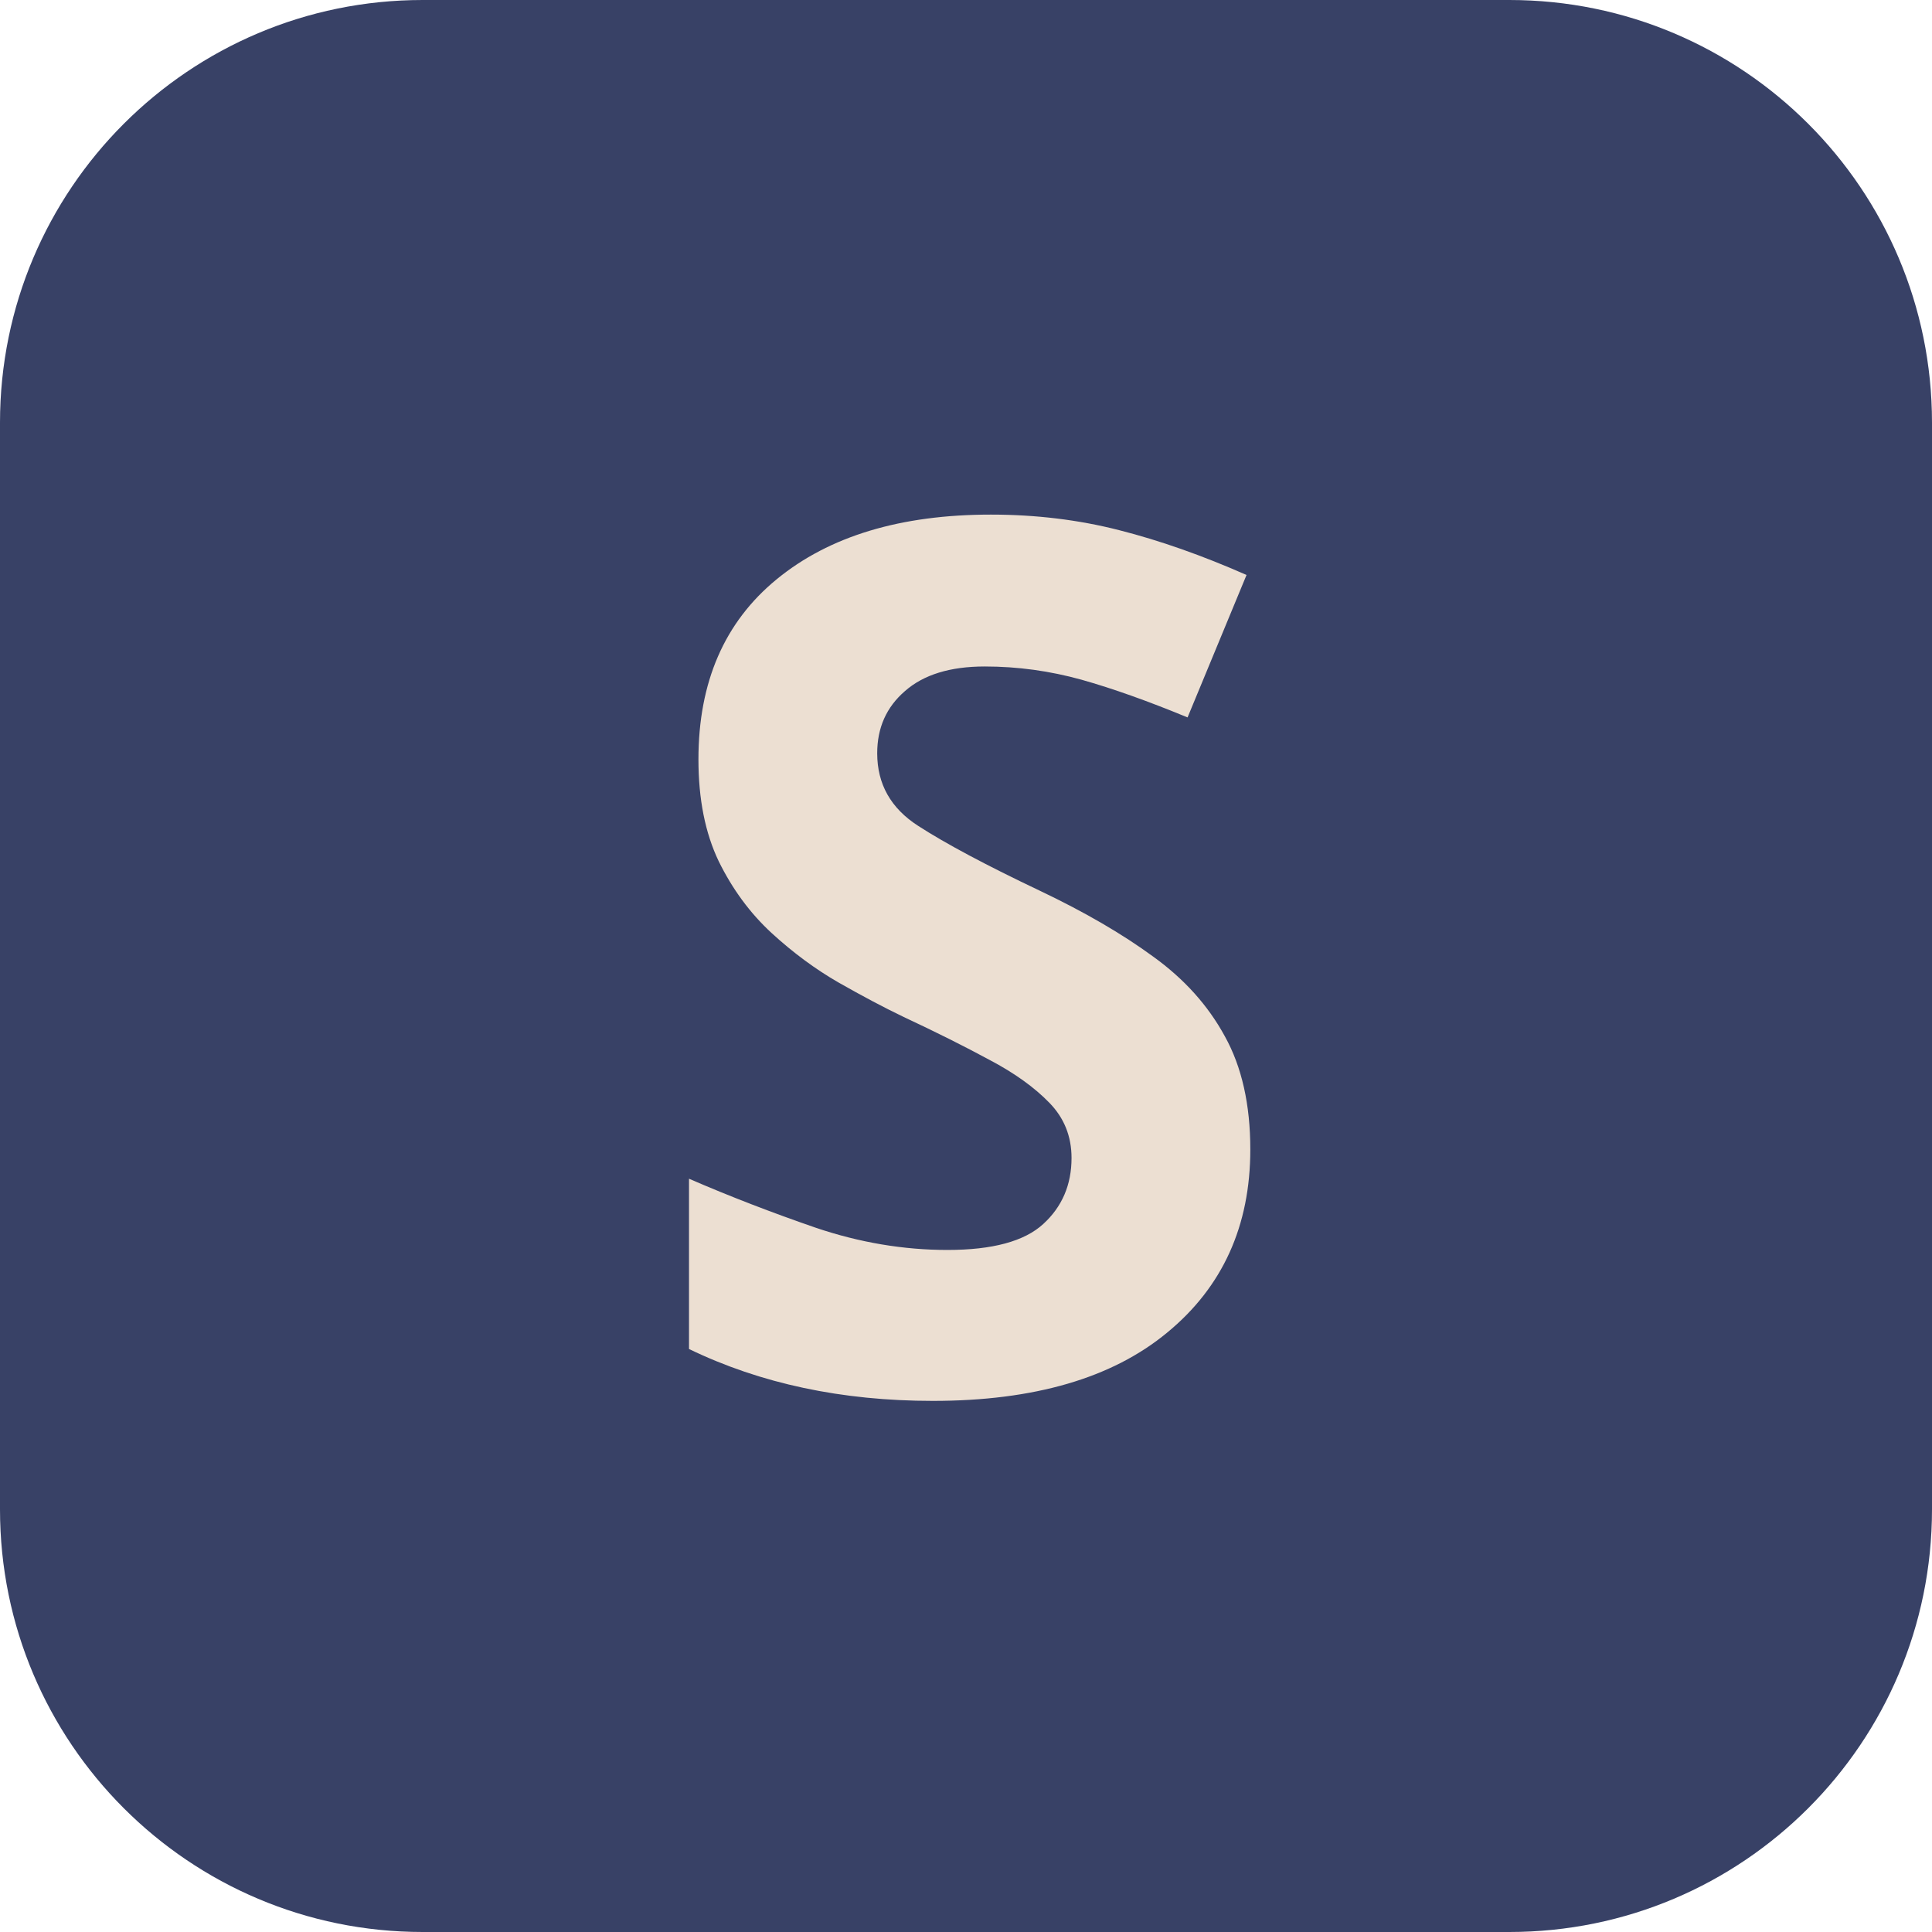
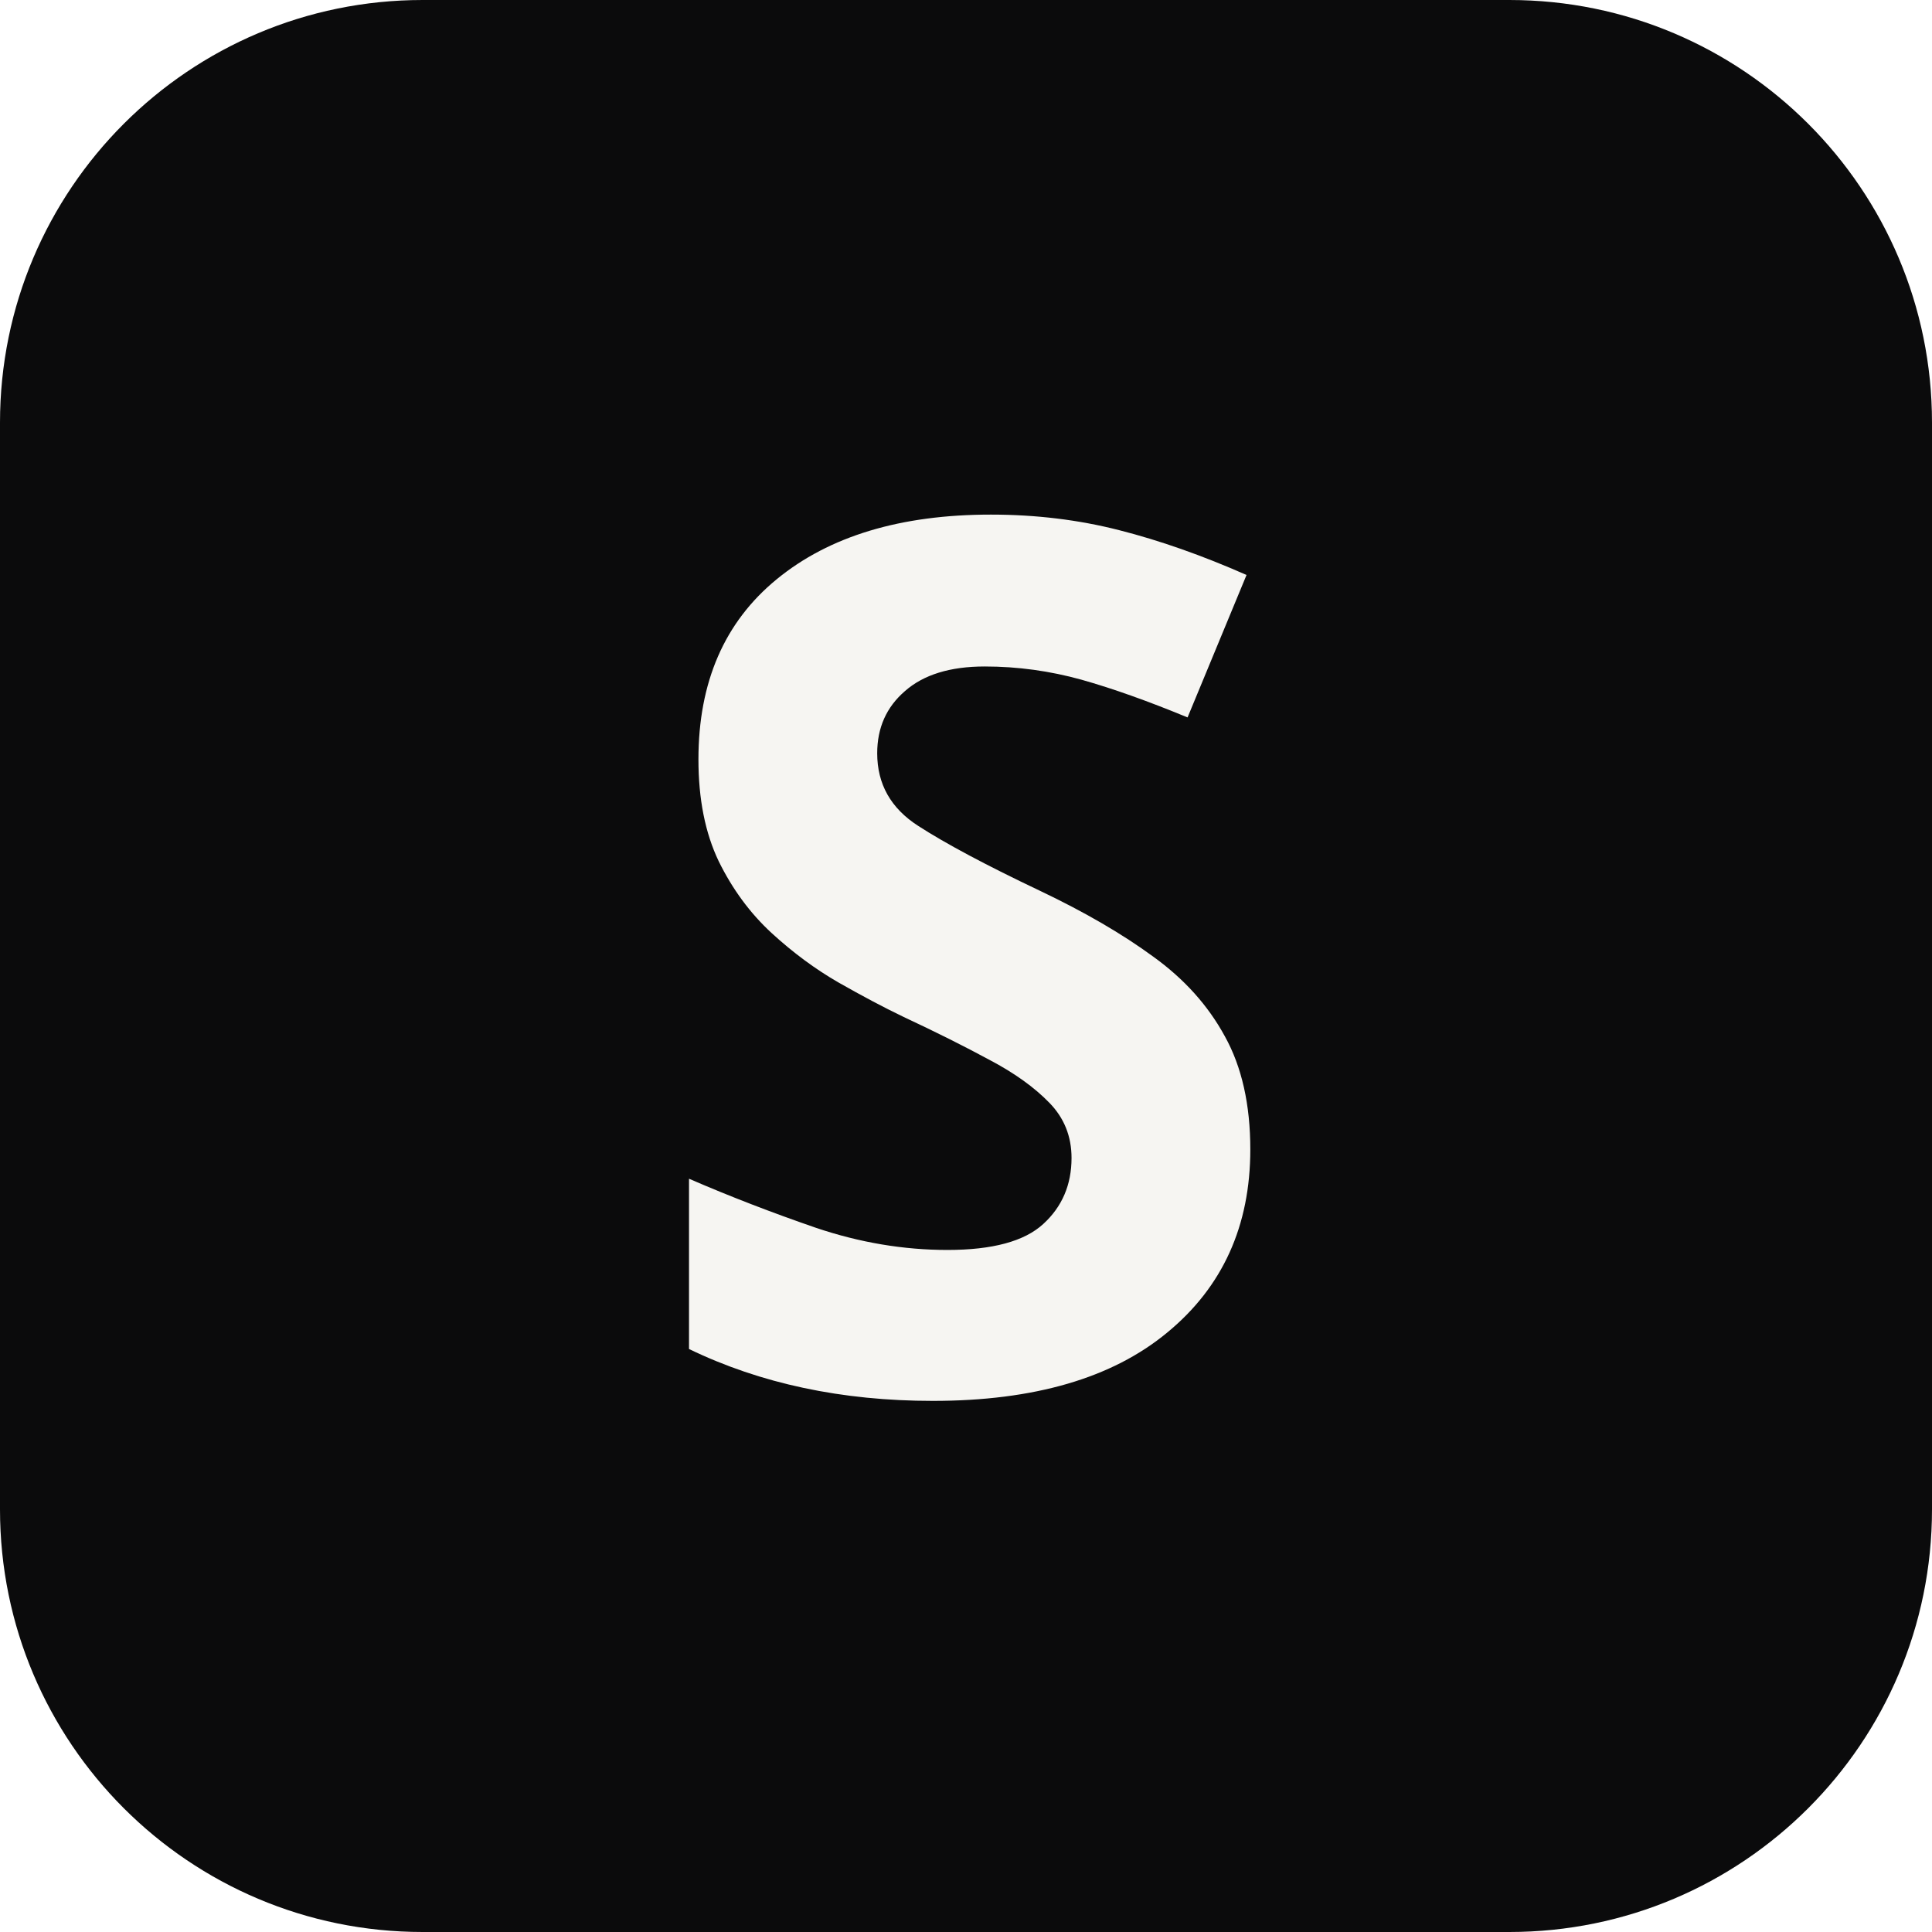
<svg xmlns="http://www.w3.org/2000/svg" viewBox="0 0 64 64">
-   <rect width="64" height="64" rx="14" fill="#384166" />
-   <text x="32" y="46" font-family="'Baloo 2','Hanken Grotesk',ui-rounded,system-ui,sans-serif" font-size="40" font-weight="800" fill="#ECDFD2" text-anchor="middle">S</text>
+   <rect width="64" height="64" rx="14" fill="#0B0B0C" />
+   <text x="32" y="46" font-family="'Plus Jakarta Sans',ui-rounded,system-ui,sans-serif" font-size="40" font-weight="800" fill="#F6F5F2" text-anchor="middle">S</text>
</svg>
